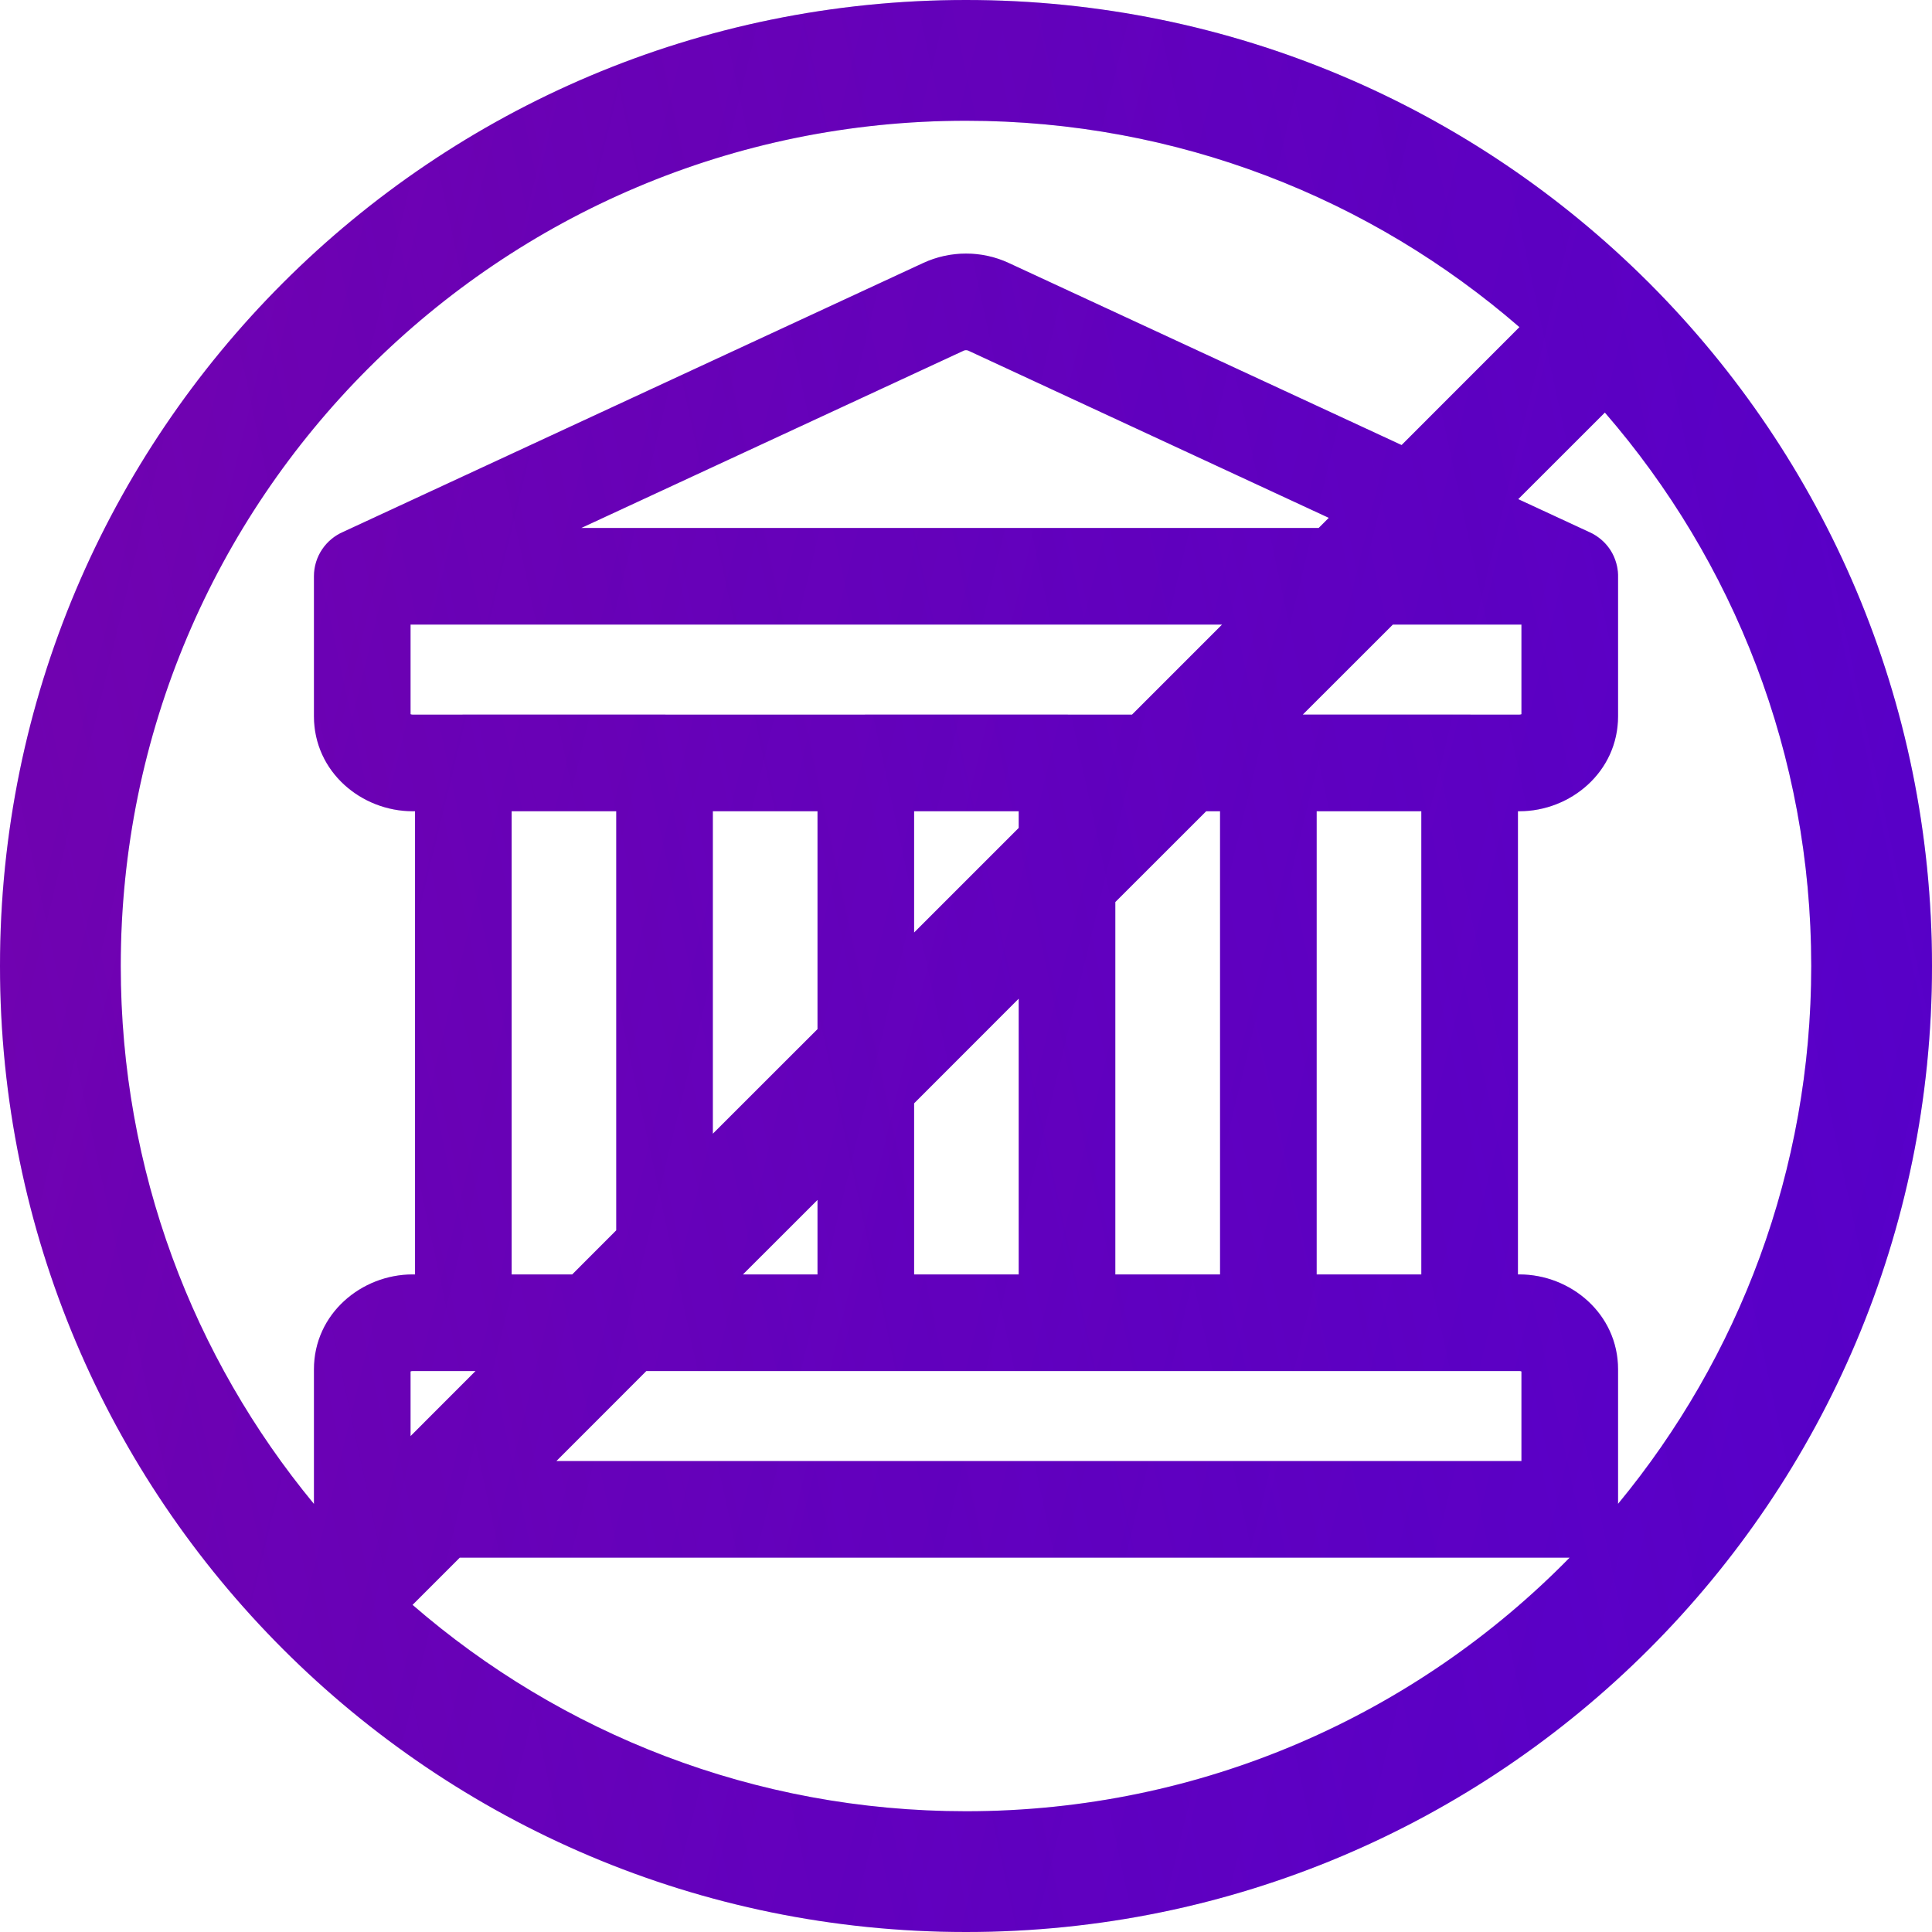
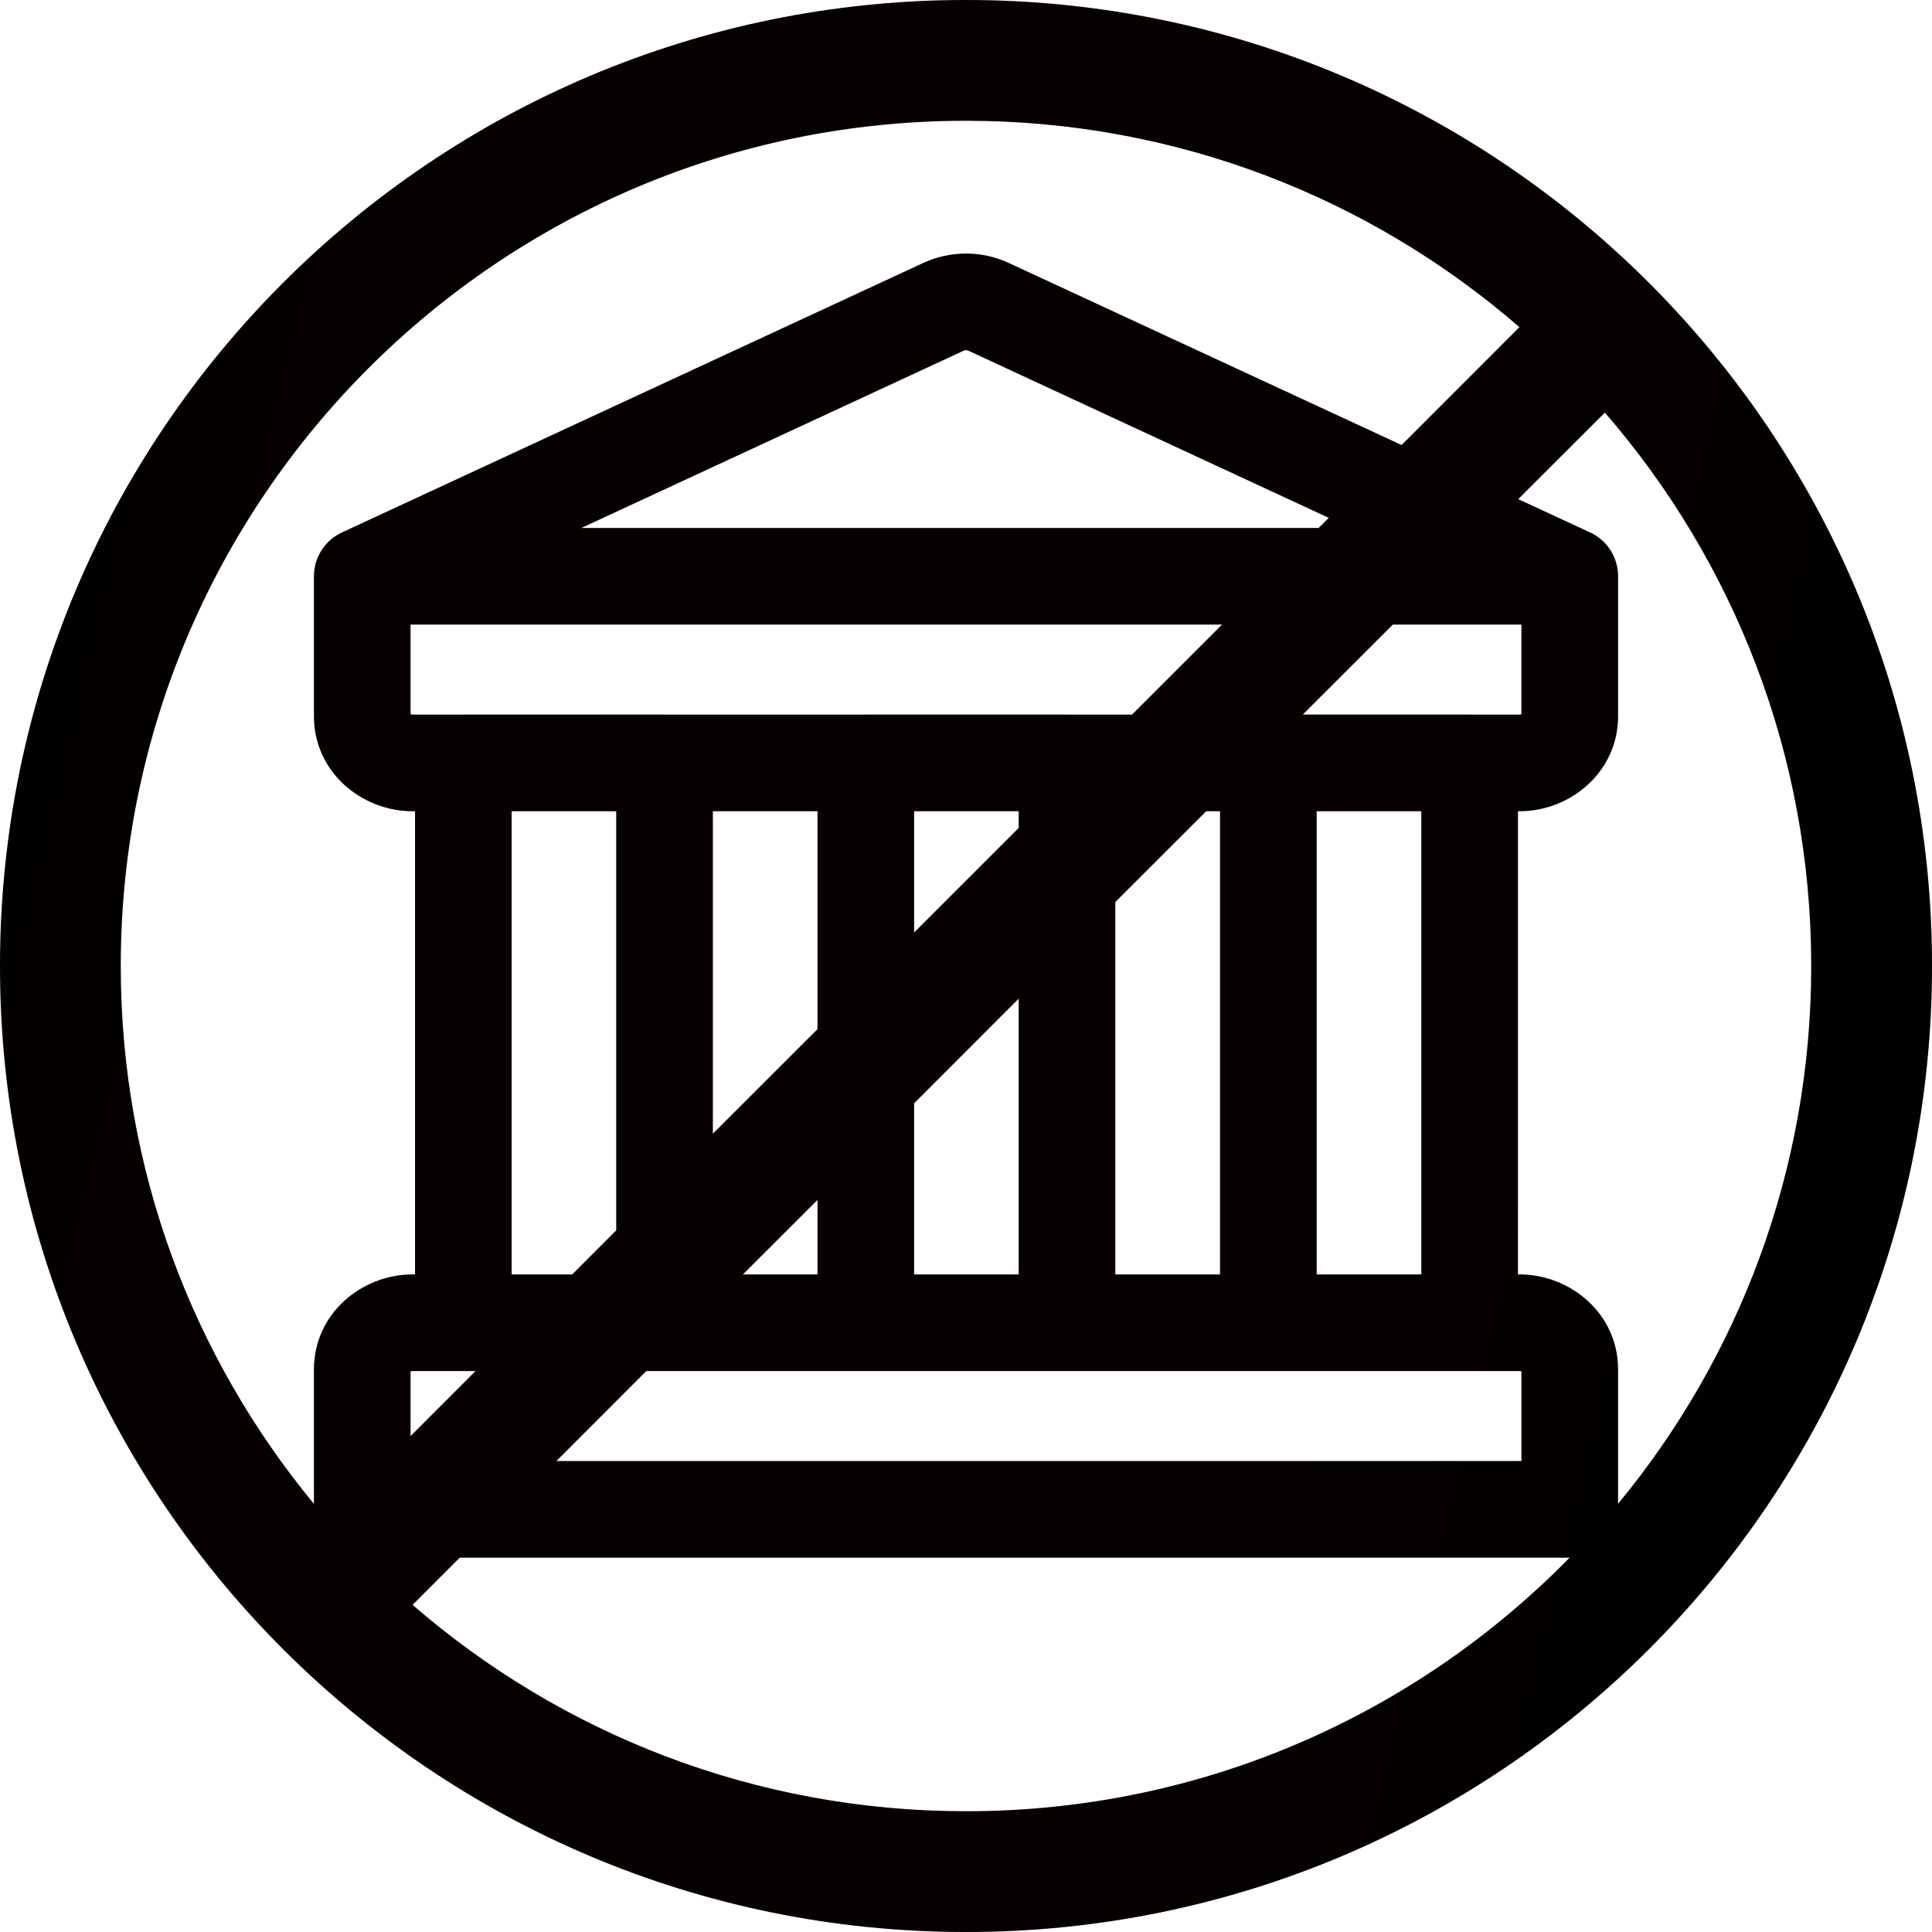
<svg xmlns="http://www.w3.org/2000/svg" width="28" height="28" viewBox="0 0 28 28" fill="none">
-   <path fill-rule="evenodd" clip-rule="evenodd" d="M0 14C0 6.268 6.268 0 14 0C17.86 0 21.355 1.562 23.887 4.088C23.891 4.092 23.896 4.096 23.9 4.1C23.904 4.105 23.908 4.109 23.912 4.113C26.438 6.645 28 10.14 28 14C28 21.732 21.732 28 14 28C6.268 28 0 21.732 0 14ZM22.021 4.741C19.872 2.878 17.068 1.75 14 1.75C7.235 1.75 1.75 7.235 1.75 14C1.75 16.962 2.801 19.678 4.55 21.796V19.846C4.55 19.038 5.241 18.47 5.979 18.47H6.015V11.757H5.979C5.241 11.757 4.55 11.189 4.55 10.38V8.352V8.352C4.55 8.063 4.725 7.815 4.975 7.708L13.379 3.812C13.771 3.63 14.229 3.629 14.621 3.812L20.313 6.45L22.021 4.741ZM22.003 7.234L23.259 5.979C25.122 8.128 26.25 10.932 26.25 14C26.25 16.961 25.199 19.677 23.45 21.795V19.846C23.45 19.038 22.759 18.47 22.021 18.47H21.999V11.757H22.021C22.759 11.757 23.45 11.189 23.45 10.38V8.374C23.454 8.254 23.426 8.135 23.372 8.029C23.316 7.921 23.231 7.827 23.122 7.759C23.093 7.74 23.062 7.724 23.03 7.71L22.003 7.234ZM19.258 7.505L19.111 7.652H8.424L13.969 5.081C13.987 5.073 14.014 5.073 14.032 5.081L19.258 7.505ZM17.711 9.052L16.406 10.357H15.483L15.464 10.356H12.547L12.528 10.357H9.651L9.631 10.356H6.715L6.696 10.357H5.979C5.966 10.357 5.957 10.354 5.95 10.351V9.052H17.711ZM18.881 10.356L20.186 9.052H22.05V10.351C22.044 10.354 22.034 10.357 22.021 10.357H21.318L21.299 10.356H18.881ZM16.164 13.073L17.481 11.757H17.682V18.47H16.164V13.073ZM14.764 11.999V11.757H13.248V13.515L14.764 11.999ZM13.248 15.99L14.764 14.473V18.47H13.248V15.99ZM11.848 14.915V11.757H10.331V16.431L11.848 14.915ZM10.767 18.47L11.848 17.39V18.47H10.767ZM8.931 17.831L8.293 18.47H7.415V11.757H8.931V17.831ZM6.892 19.87L5.95 20.813V19.876C5.957 19.873 5.966 19.87 5.979 19.87H6.892ZM8.063 21.175L9.367 19.87H22.021C22.034 19.87 22.044 19.873 22.05 19.876V21.175H8.063ZM5.979 23.259L6.663 22.575H22.748C20.525 24.843 17.427 26.25 14 26.25C10.932 26.25 8.128 25.122 5.979 23.259ZM19.082 11.757H20.599V18.47H19.082V11.757Z" fill="#5C00C7" />
+   <path fill-rule="evenodd" clip-rule="evenodd" d="M0 14C0 6.268 6.268 0 14 0C17.86 0 21.355 1.562 23.887 4.088C23.891 4.092 23.896 4.096 23.9 4.1C23.904 4.105 23.908 4.109 23.912 4.113C26.438 6.645 28 10.14 28 14C28 21.732 21.732 28 14 28C6.268 28 0 21.732 0 14ZM22.021 4.741C19.872 2.878 17.068 1.75 14 1.75C7.235 1.75 1.75 7.235 1.75 14C1.75 16.962 2.801 19.678 4.55 21.796V19.846C4.55 19.038 5.241 18.47 5.979 18.47H6.015V11.757H5.979C5.241 11.757 4.55 11.189 4.55 10.38V8.352V8.352C4.55 8.063 4.725 7.815 4.975 7.708L13.379 3.812C13.771 3.63 14.229 3.629 14.621 3.812L20.313 6.45L22.021 4.741ZM22.003 7.234L23.259 5.979C25.122 8.128 26.25 10.932 26.25 14C26.25 16.961 25.199 19.677 23.45 21.795V19.846C23.45 19.038 22.759 18.47 22.021 18.47H21.999V11.757H22.021C22.759 11.757 23.45 11.189 23.45 10.38V8.374C23.454 8.254 23.426 8.135 23.372 8.029C23.316 7.921 23.231 7.827 23.122 7.759C23.093 7.74 23.062 7.724 23.03 7.71L22.003 7.234ZM19.258 7.505L19.111 7.652H8.424L13.969 5.081C13.987 5.073 14.014 5.073 14.032 5.081L19.258 7.505ZM17.711 9.052L16.406 10.357H15.483L15.464 10.356H12.547L12.528 10.357H9.651L9.631 10.356H6.715L6.696 10.357H5.979C5.966 10.357 5.957 10.354 5.95 10.351V9.052H17.711ZM18.881 10.356L20.186 9.052H22.05V10.351C22.044 10.354 22.034 10.357 22.021 10.357H21.318L21.299 10.356H18.881ZM16.164 13.073L17.481 11.757H17.682V18.47H16.164V13.073ZM14.764 11.999V11.757H13.248V13.515L14.764 11.999ZM13.248 15.99L14.764 14.473V18.47H13.248V15.99ZM11.848 14.915V11.757H10.331V16.431L11.848 14.915ZM10.767 18.47L11.848 17.39V18.47H10.767ZM8.931 17.831L8.293 18.47H7.415V11.757H8.931V17.831ZM6.892 19.87L5.95 20.813V19.876C5.957 19.873 5.966 19.87 5.979 19.87H6.892ZM8.063 21.175L9.367 19.87H22.021C22.034 19.87 22.044 19.873 22.05 19.876V21.175H8.063ZM5.979 23.259L6.663 22.575H22.748C20.525 24.843 17.427 26.25 14 26.25C10.932 26.25 8.128 25.122 5.979 23.259ZM19.082 11.757H20.599V18.47H19.082V11.757Z" fill="#000" />
  <path fill-rule="evenodd" clip-rule="evenodd" d="M0 14C0 6.268 6.268 0 14 0C17.86 0 21.355 1.562 23.887 4.088C23.891 4.092 23.896 4.096 23.9 4.1C23.904 4.105 23.908 4.109 23.912 4.113C26.438 6.645 28 10.14 28 14C28 21.732 21.732 28 14 28C6.268 28 0 21.732 0 14ZM22.021 4.741C19.872 2.878 17.068 1.75 14 1.75C7.235 1.75 1.75 7.235 1.75 14C1.75 16.962 2.801 19.678 4.55 21.796V19.846C4.55 19.038 5.241 18.47 5.979 18.47H6.015V11.757H5.979C5.241 11.757 4.55 11.189 4.55 10.38V8.352V8.352C4.55 8.063 4.725 7.815 4.975 7.708L13.379 3.812C13.771 3.63 14.229 3.629 14.621 3.812L20.313 6.45L22.021 4.741ZM22.003 7.234L23.259 5.979C25.122 8.128 26.25 10.932 26.25 14C26.25 16.961 25.199 19.677 23.45 21.795V19.846C23.45 19.038 22.759 18.47 22.021 18.47H21.999V11.757H22.021C22.759 11.757 23.45 11.189 23.45 10.38V8.374C23.454 8.254 23.426 8.135 23.372 8.029C23.316 7.921 23.231 7.827 23.122 7.759C23.093 7.74 23.062 7.724 23.03 7.71L22.003 7.234ZM19.258 7.505L19.111 7.652H8.424L13.969 5.081C13.987 5.073 14.014 5.073 14.032 5.081L19.258 7.505ZM17.711 9.052L16.406 10.357H15.483L15.464 10.356H12.547L12.528 10.357H9.651L9.631 10.356H6.715L6.696 10.357H5.979C5.966 10.357 5.957 10.354 5.95 10.351V9.052H17.711ZM18.881 10.356L20.186 9.052H22.05V10.351C22.044 10.354 22.034 10.357 22.021 10.357H21.318L21.299 10.356H18.881ZM16.164 13.073L17.481 11.757H17.682V18.47H16.164V13.073ZM14.764 11.999V11.757H13.248V13.515L14.764 11.999ZM13.248 15.99L14.764 14.473V18.47H13.248V15.99ZM11.848 14.915V11.757H10.331V16.431L11.848 14.915ZM10.767 18.47L11.848 17.39V18.47H10.767ZM8.931 17.831L8.293 18.47H7.415V11.757H8.931V17.831ZM6.892 19.87L5.95 20.813V19.876C5.957 19.873 5.966 19.87 5.979 19.87H6.892ZM8.063 21.175L9.367 19.87H22.021C22.034 19.87 22.044 19.873 22.05 19.876V21.175H8.063ZM5.979 23.259L6.663 22.575H22.748C20.525 24.843 17.427 26.25 14 26.25C10.932 26.25 8.128 25.122 5.979 23.259ZM19.082 11.757H20.599V18.47H19.082V11.757Z" fill="url(#paint0_linear_11721_1857)" fill-opacity="0.25" />
  <path fill-rule="evenodd" clip-rule="evenodd" d="M0 14C0 6.268 6.268 0 14 0C17.86 0 21.355 1.562 23.887 4.088C23.891 4.092 23.896 4.096 23.9 4.1C23.904 4.105 23.908 4.109 23.912 4.113C26.438 6.645 28 10.14 28 14C28 21.732 21.732 28 14 28C6.268 28 0 21.732 0 14ZM22.021 4.741C19.872 2.878 17.068 1.75 14 1.75C7.235 1.75 1.75 7.235 1.75 14C1.75 16.962 2.801 19.678 4.55 21.796V19.846C4.55 19.038 5.241 18.47 5.979 18.47H6.015V11.757H5.979C5.241 11.757 4.55 11.189 4.55 10.38V8.352V8.352C4.55 8.063 4.725 7.815 4.975 7.708L13.379 3.812C13.771 3.63 14.229 3.629 14.621 3.812L20.313 6.45L22.021 4.741ZM22.003 7.234L23.259 5.979C25.122 8.128 26.25 10.932 26.25 14C26.25 16.961 25.199 19.677 23.45 21.795V19.846C23.45 19.038 22.759 18.47 22.021 18.47H21.999V11.757H22.021C22.759 11.757 23.45 11.189 23.45 10.38V8.374C23.454 8.254 23.426 8.135 23.372 8.029C23.316 7.921 23.231 7.827 23.122 7.759C23.093 7.74 23.062 7.724 23.03 7.71L22.003 7.234ZM19.258 7.505L19.111 7.652H8.424L13.969 5.081C13.987 5.073 14.014 5.073 14.032 5.081L19.258 7.505ZM17.711 9.052L16.406 10.357H15.483L15.464 10.356H12.547L12.528 10.357H9.651L9.631 10.356H6.715L6.696 10.357H5.979C5.966 10.357 5.957 10.354 5.95 10.351V9.052H17.711ZM18.881 10.356L20.186 9.052H22.05V10.351C22.044 10.354 22.034 10.357 22.021 10.357H21.318L21.299 10.356H18.881ZM16.164 13.073L17.481 11.757H17.682V18.47H16.164V13.073ZM14.764 11.999V11.757H13.248V13.515L14.764 11.999ZM13.248 15.99L14.764 14.473V18.47H13.248V15.99ZM11.848 14.915V11.757H10.331V16.431L11.848 14.915ZM10.767 18.47L11.848 17.39V18.47H10.767ZM8.931 17.831L8.293 18.47H7.415V11.757H8.931V17.831ZM6.892 19.87L5.95 20.813V19.876C5.957 19.873 5.966 19.87 5.979 19.87H6.892ZM8.063 21.175L9.367 19.87H22.021C22.034 19.87 22.044 19.873 22.05 19.876V21.175H8.063ZM5.979 23.259L6.663 22.575H22.748C20.525 24.843 17.427 26.25 14 26.25C10.932 26.25 8.128 25.122 5.979 23.259ZM19.082 11.757H20.599V18.47H19.082V11.757Z" fill="url(#paint1_linear_11721_1857)" fill-opacity="0.15" />
  <defs>
    <linearGradient id="paint0_linear_11721_1857" x1="30.442" y1="-6.3" x2="-4.528" y2="1.246" gradientUnits="userSpaceOnUse">
-       <stop stop-color="#4300D3" />
-       <stop offset="1" stop-color="#4300D3" stop-opacity="0" />
+       <stop stop-color="#000" />
+       <stop offset="1" stop-color="#000" stop-opacity="0" />
    </linearGradient>
    <linearGradient id="paint1_linear_11721_1857" x1="-1.221" y1="-1.24477e-06" x2="31.053" y2="7.824" gradientUnits="userSpaceOnUse">
-       <stop stop-color="#FF0F13" />
+       <stop stop-color="#000" />
      <stop offset="1" stop-color="#BF0020" stop-opacity="0" />
    </linearGradient>
  </defs>
</svg>
